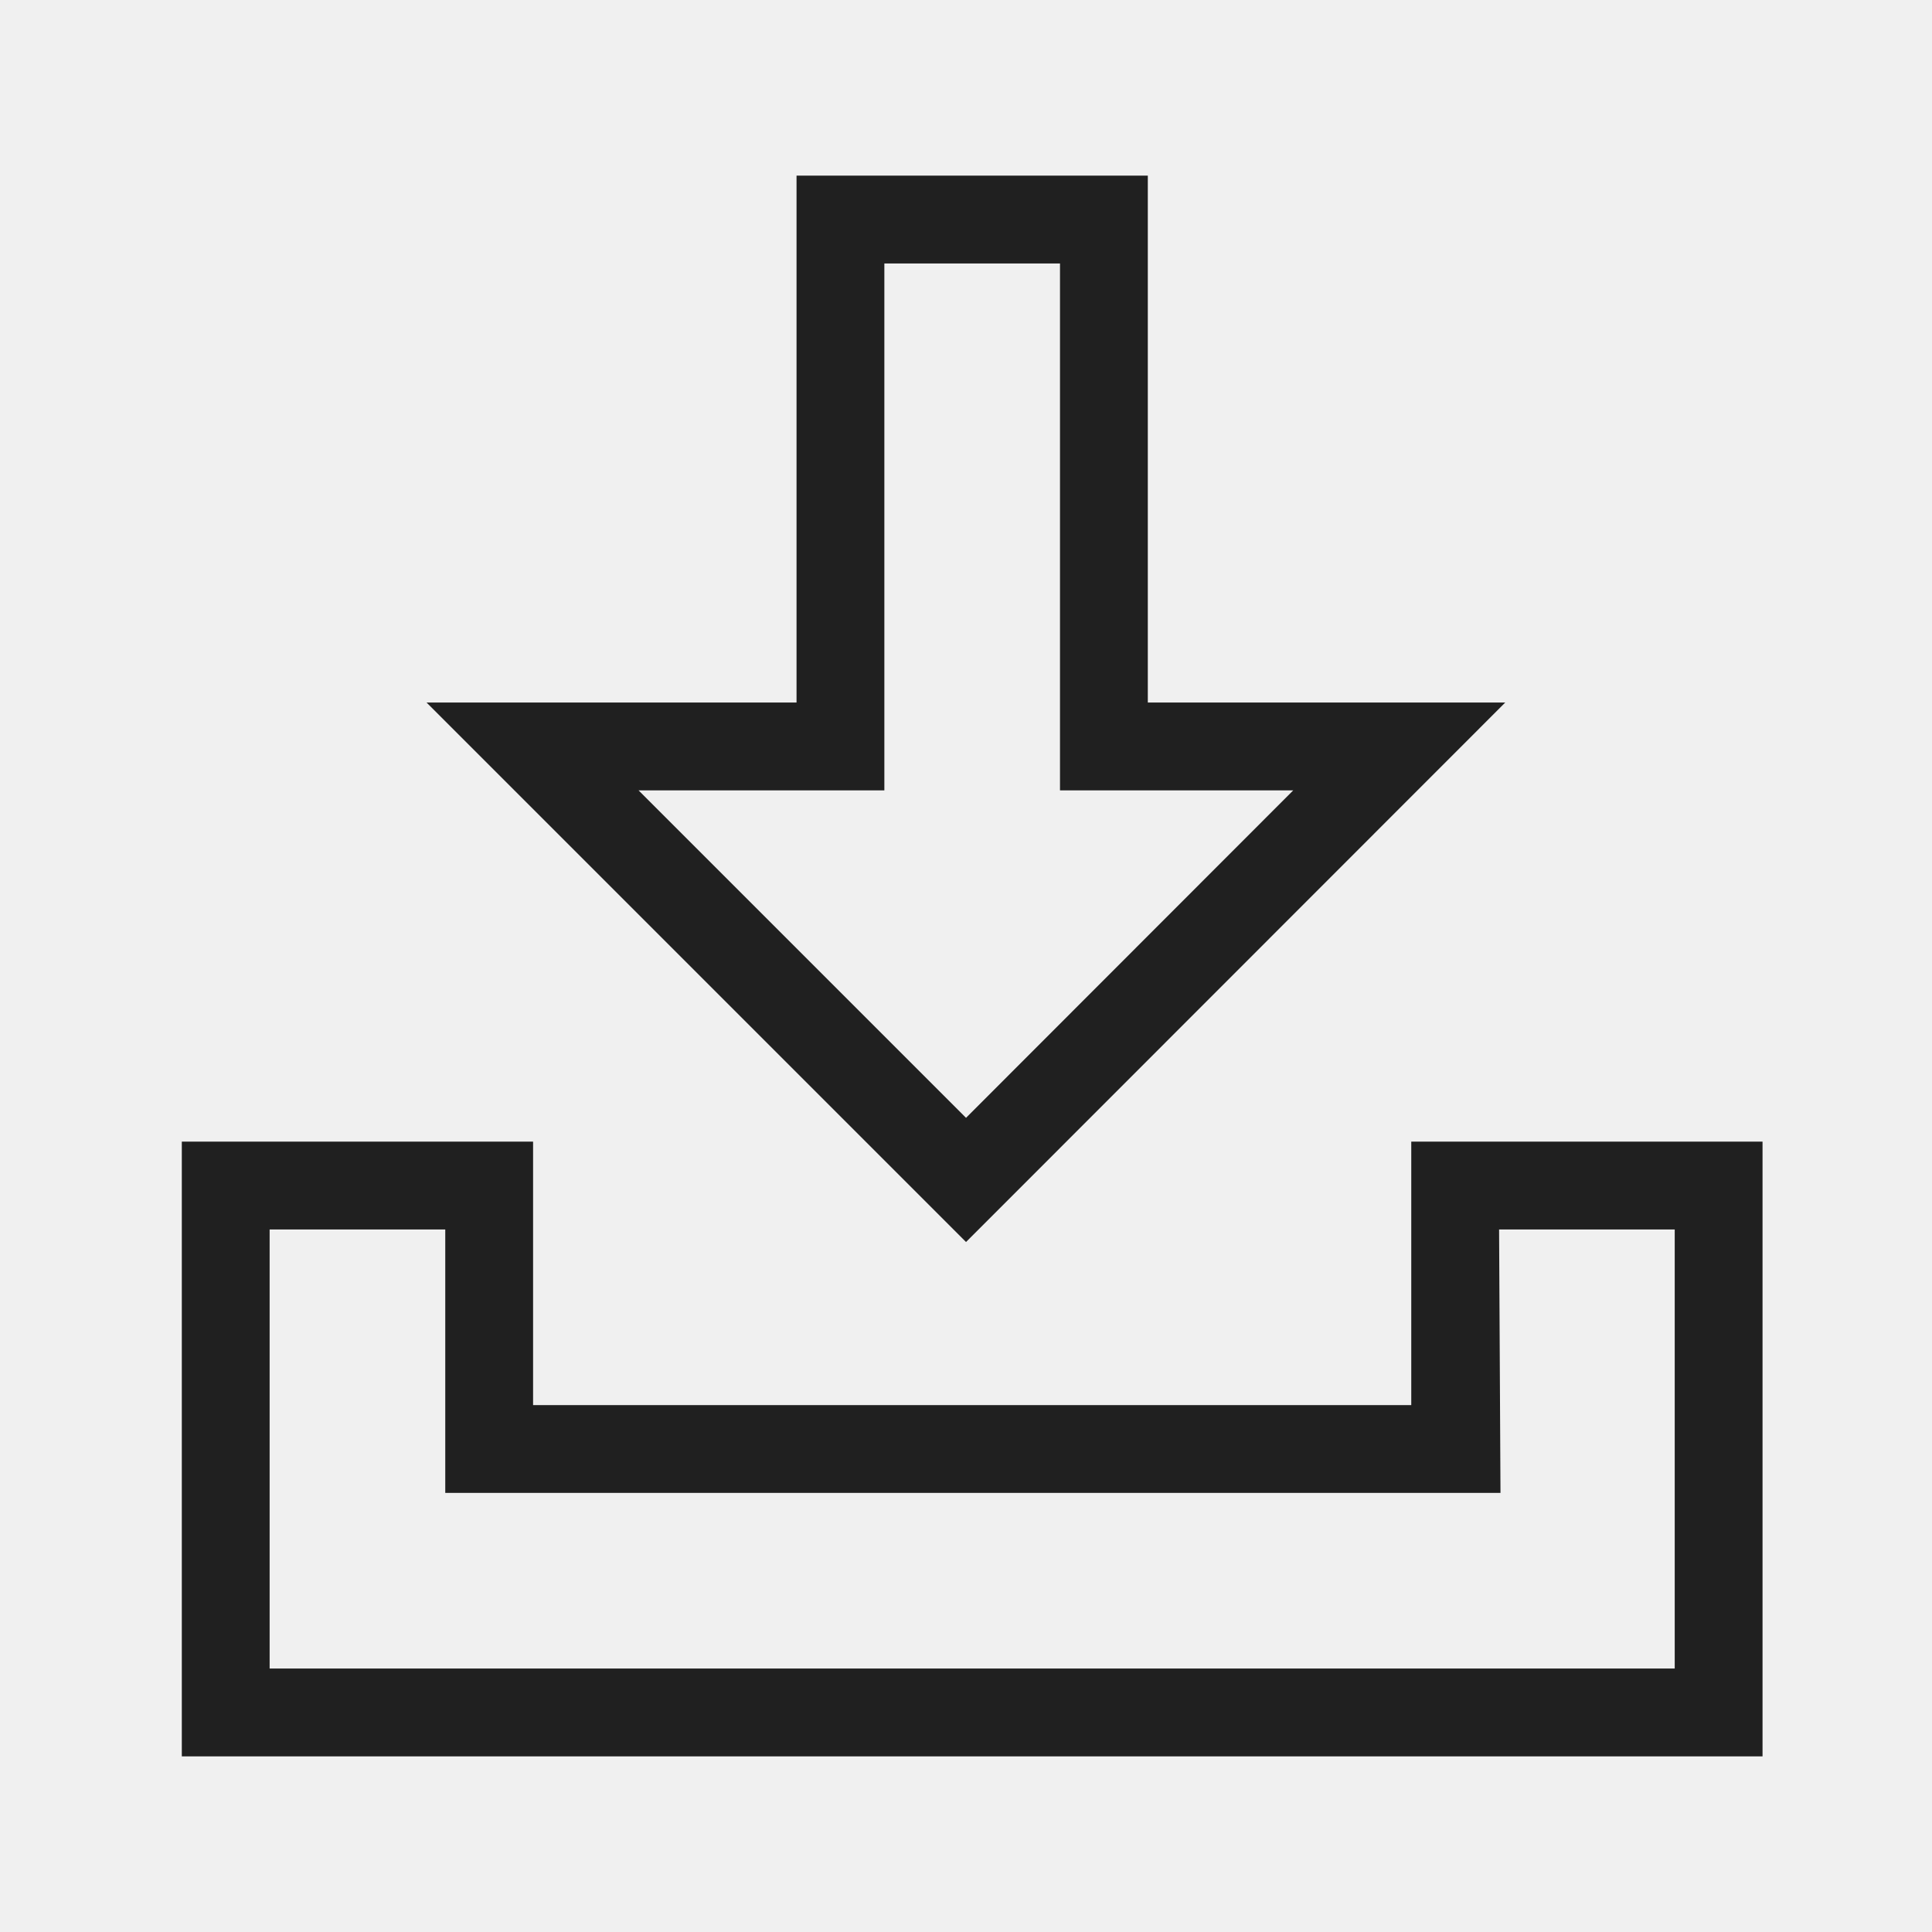
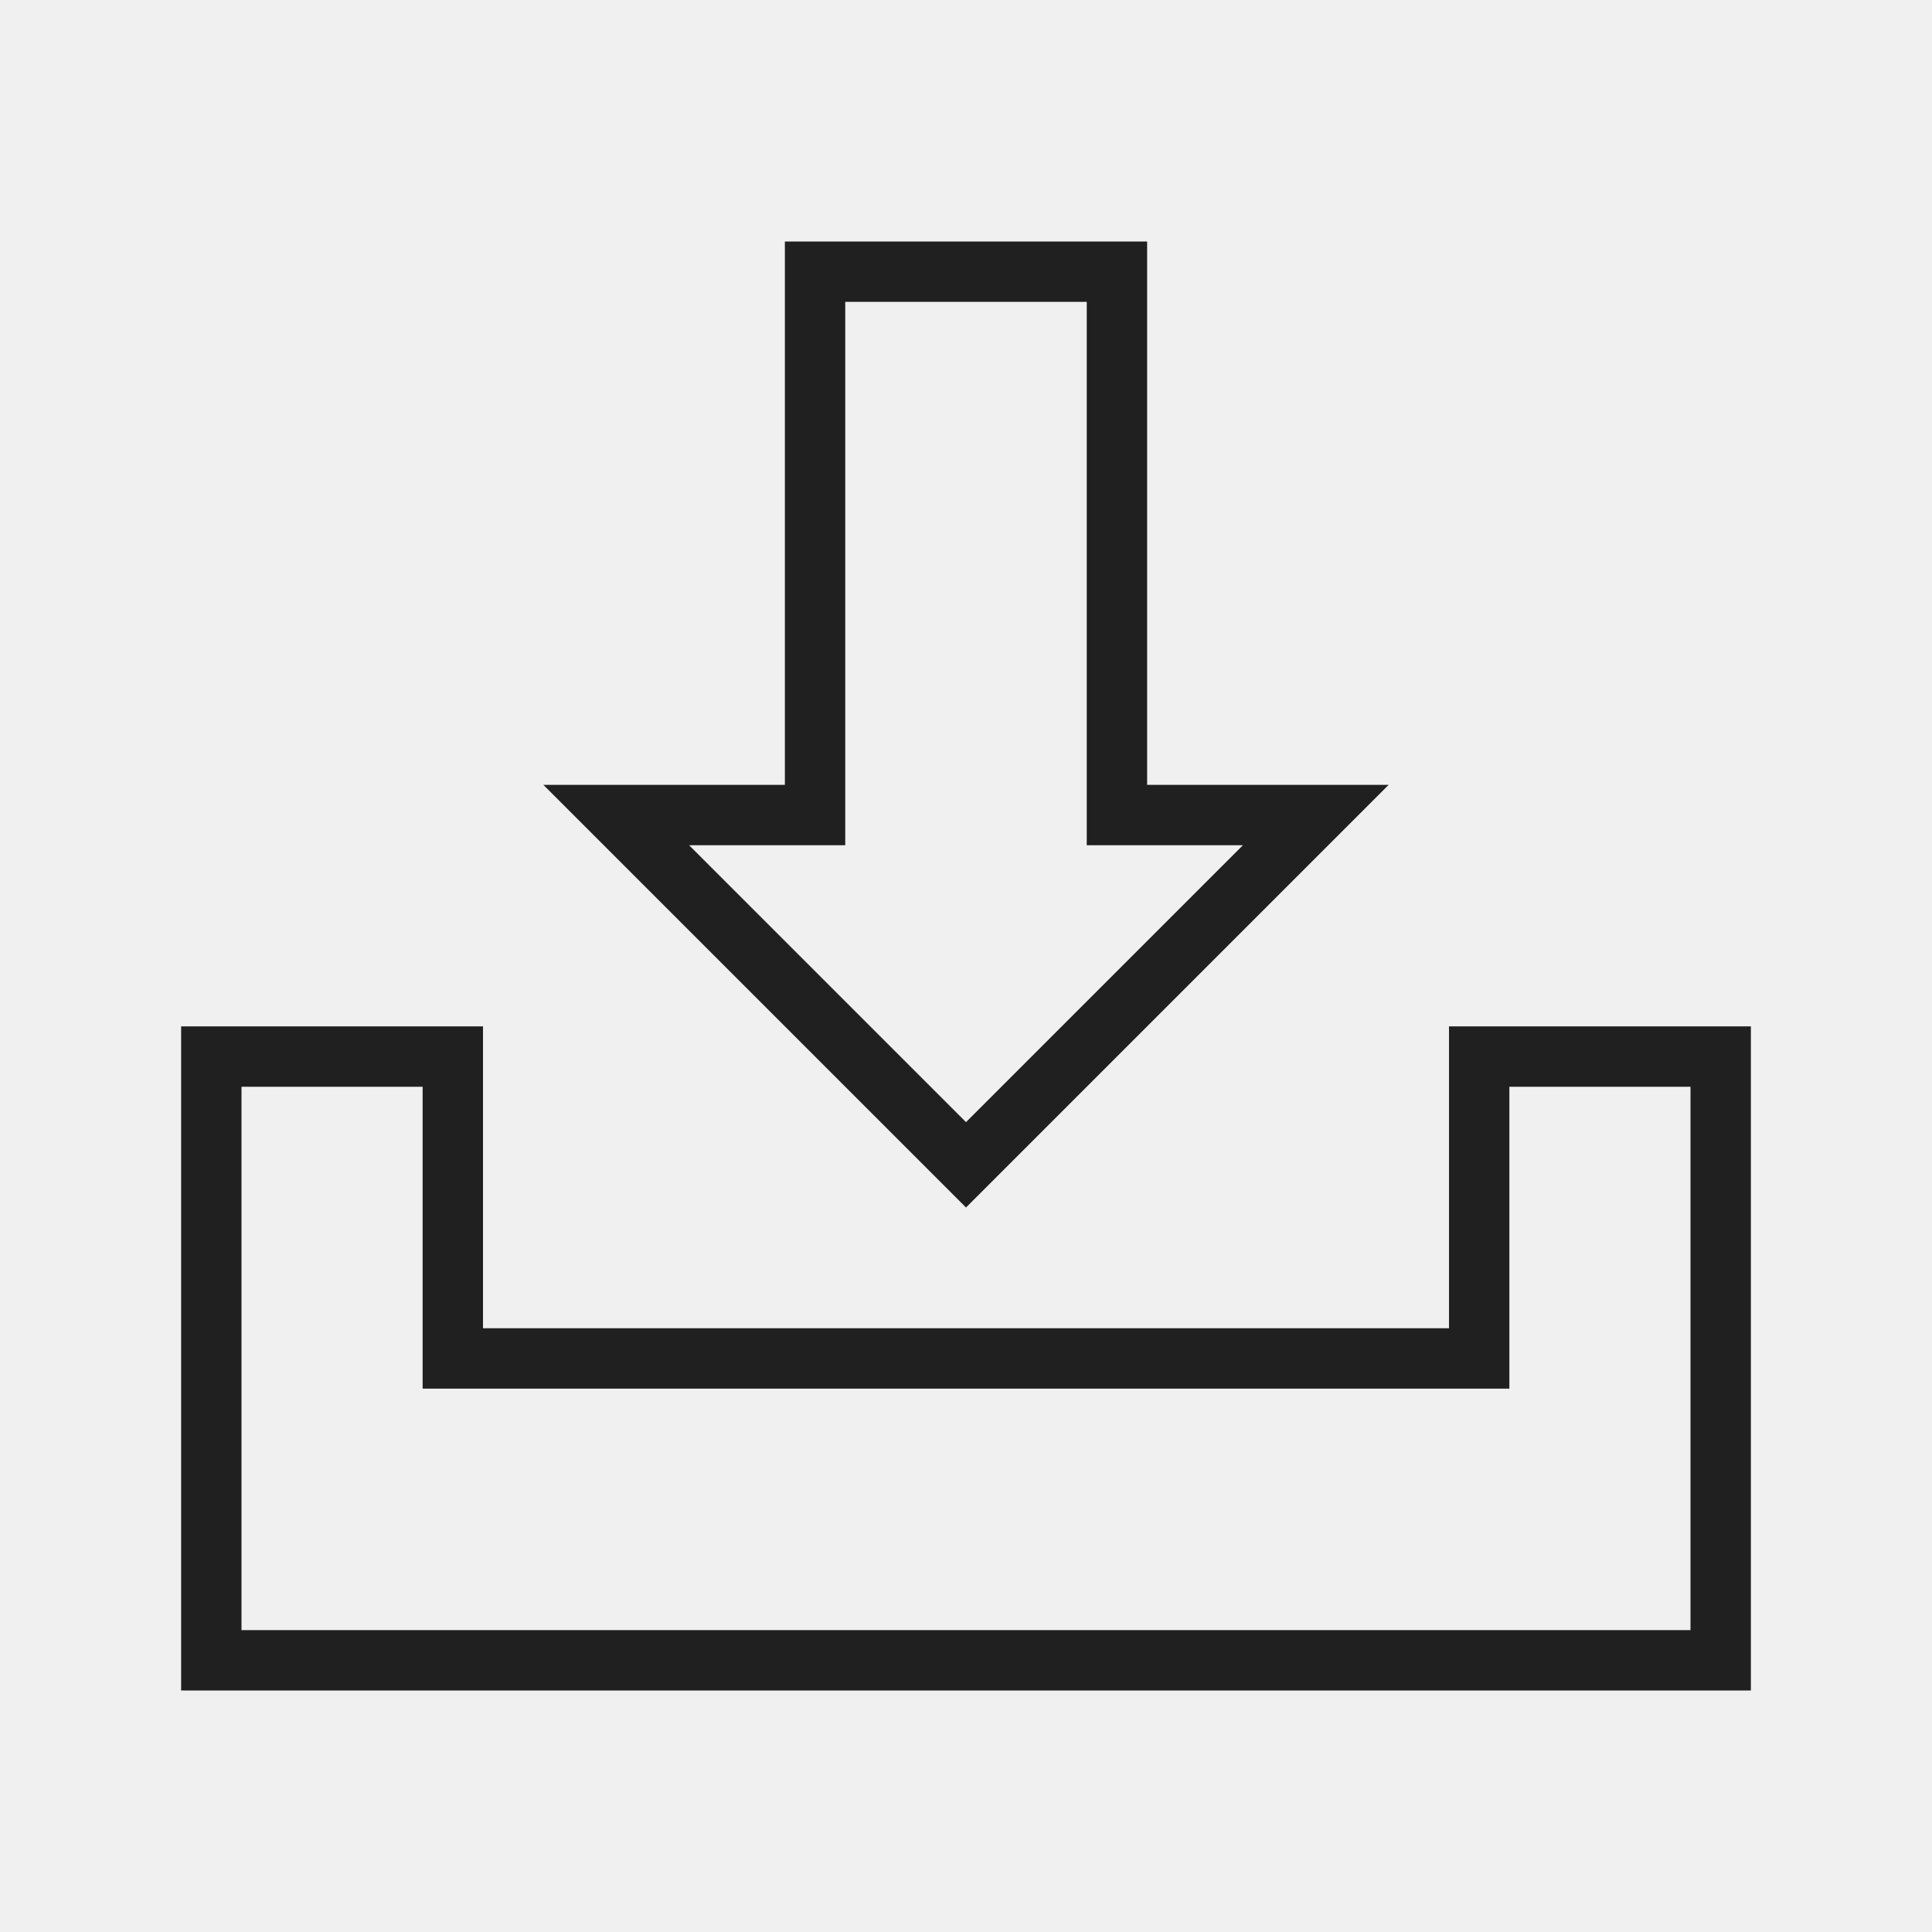
- <svg xmlns="http://www.w3.org/2000/svg" width="22" height="22" id="svg3869" version="1.1" viewBox="0 0 22 22">
+ <svg xmlns="http://www.w3.org/2000/svg" width="32" height="32" id="svg3869" version="1.1" viewBox="0 0 32 32">
  <defs id="defs3871">
    <style type="text/css" id="current-color-scheme">
      .ColorScheme-Text {
        color:#31363b;
      }
      .ColorScheme-Background {
        color:#eff0f1;
      }
      .ColorScheme-Highlight {
        color:#3daee9;
      }
      .ColorScheme-ViewText {
        color:#31363b;
      }
      .ColorScheme-ViewBackground {
        color:#fcfcfc;
      }
      .ColorScheme-ViewHover {
        color:#93cee9;
      }
      .ColorScheme-ViewFocus{
        color:#3daee9;
      }
      .ColorScheme-ButtonText {
        color:#31363b;
      }
      .ColorScheme-ButtonBackground {
        color:#eff0f1;
      }
      .ColorScheme-ButtonHover {
        color:#93cee9;
      }
      .ColorScheme-ButtonFocus{
        color:#3daee9;
      }
      </style>
  </defs>
-   <g id="layer1" transform="translate(-326,-534.3622)">
-     <g style="clip-rule:evenodd;fill-rule:evenodd;stroke-linejoin:round;stroke-miterlimit:1.414" id="22-22-kget" transform="translate(326.0703,534.3622)">
+   <g id="layer1" transform="translate(-363.9297,-524.3622)">
+     <g style="clip-rule:evenodd;fill-rule:evenodd;stroke-linejoin:round;stroke-miterlimit:1.414" id="22-22-kget" transform="translate(342,534.3622)">
      <path id="path2" d="M 9,2 V 3 8 H 6.201 4.787 L 10.93,14.143 17.07,8 H 16 13 V 2 Z m 1,1 h 2 v 6 h 1 1.656 L 10.93,12.729 7.201,9 H 9 10 Z M 2,13 v 7 h 18 v -7 h -4 v 3 H 6 v -3 z m 1,1 h 2 v 3 H 17.016 L 17,14 h 2 v 5 H 3 Z" style="fill:#202020" />
      <rect y="0" x="0" height="22" width="22" id="rect830" style="fill:#ffffff;fill-opacity:0;stroke-width:0.941" />
    </g>
-     <g style="clip-rule:evenodd;fill-rule:evenodd;stroke-linejoin:round;stroke-miterlimit:1.414" id="kget" transform="translate(348,524.3622)">
+     <g style="clip-rule:evenodd;fill-rule:evenodd;stroke-linejoin:round;stroke-miterlimit:1.414" id="kget" transform="translate(363.9297,524.3622)">
      <path id="path2-0" style="fill:#202020" d="m 19,13 h 4 l -7,7 -7,-7 h 4 V 4 h 6 z M 18,5 h -4 v 9 H 11.414 L 16,18.586 20.586,14 H 18 Z" />
      <path id="path4" style="fill:#202020" d="M 29,28 H 3 V 17 h 5 v 5 h 16 v -5 h 5 z M 28,18 h -3 v 5 H 7 V 18 H 4 v 9 h 24 z" />
      <rect y="0" x="0" height="32" width="32" id="rect822" style="fill:#ffffff;fill-opacity:0;stroke-width:0.976" />
    </g>
+     <g id="16-16-kget">
+       <g id="g852">
+         <path style="opacity:1;fill:#202020;fill-opacity:1;stroke-linecap:square" d="m 332,541.362 v 1 3 h -1.484 -0.516 -0.898 l -0.051,0.051 0.949,0.949 4,4 4,-4 0.949,-0.949 -0.051,-0.051 h -0.898 -0.516 -1.484 v -4 z m 1,1 h 2 v 3 1 h 1.586 l -2.586,2.586 -2.586,-2.586 h 1.586 v -1 z" id="path859" />
+         <path style="opacity:1;fill:#202020;fill-opacity:1;stroke-linecap:square" d="m 327,549.362 v 1 4 1 h 1 12 1 v -1 -5 h -2 -1 v 1 1 h -8 v -2 z m 1,1 h 1 v 2 h 1 9 v -1 -1 h 1 v 4 h -12 z" id="rect833" />
+       </g>
+       <rect y="540.362" x="326" height="16" width="16" id="rect854" style="opacity:1;fill:#00ffff;fill-opacity:0;stroke-linecap:square" />
+     </g>
  </g>
</svg>
